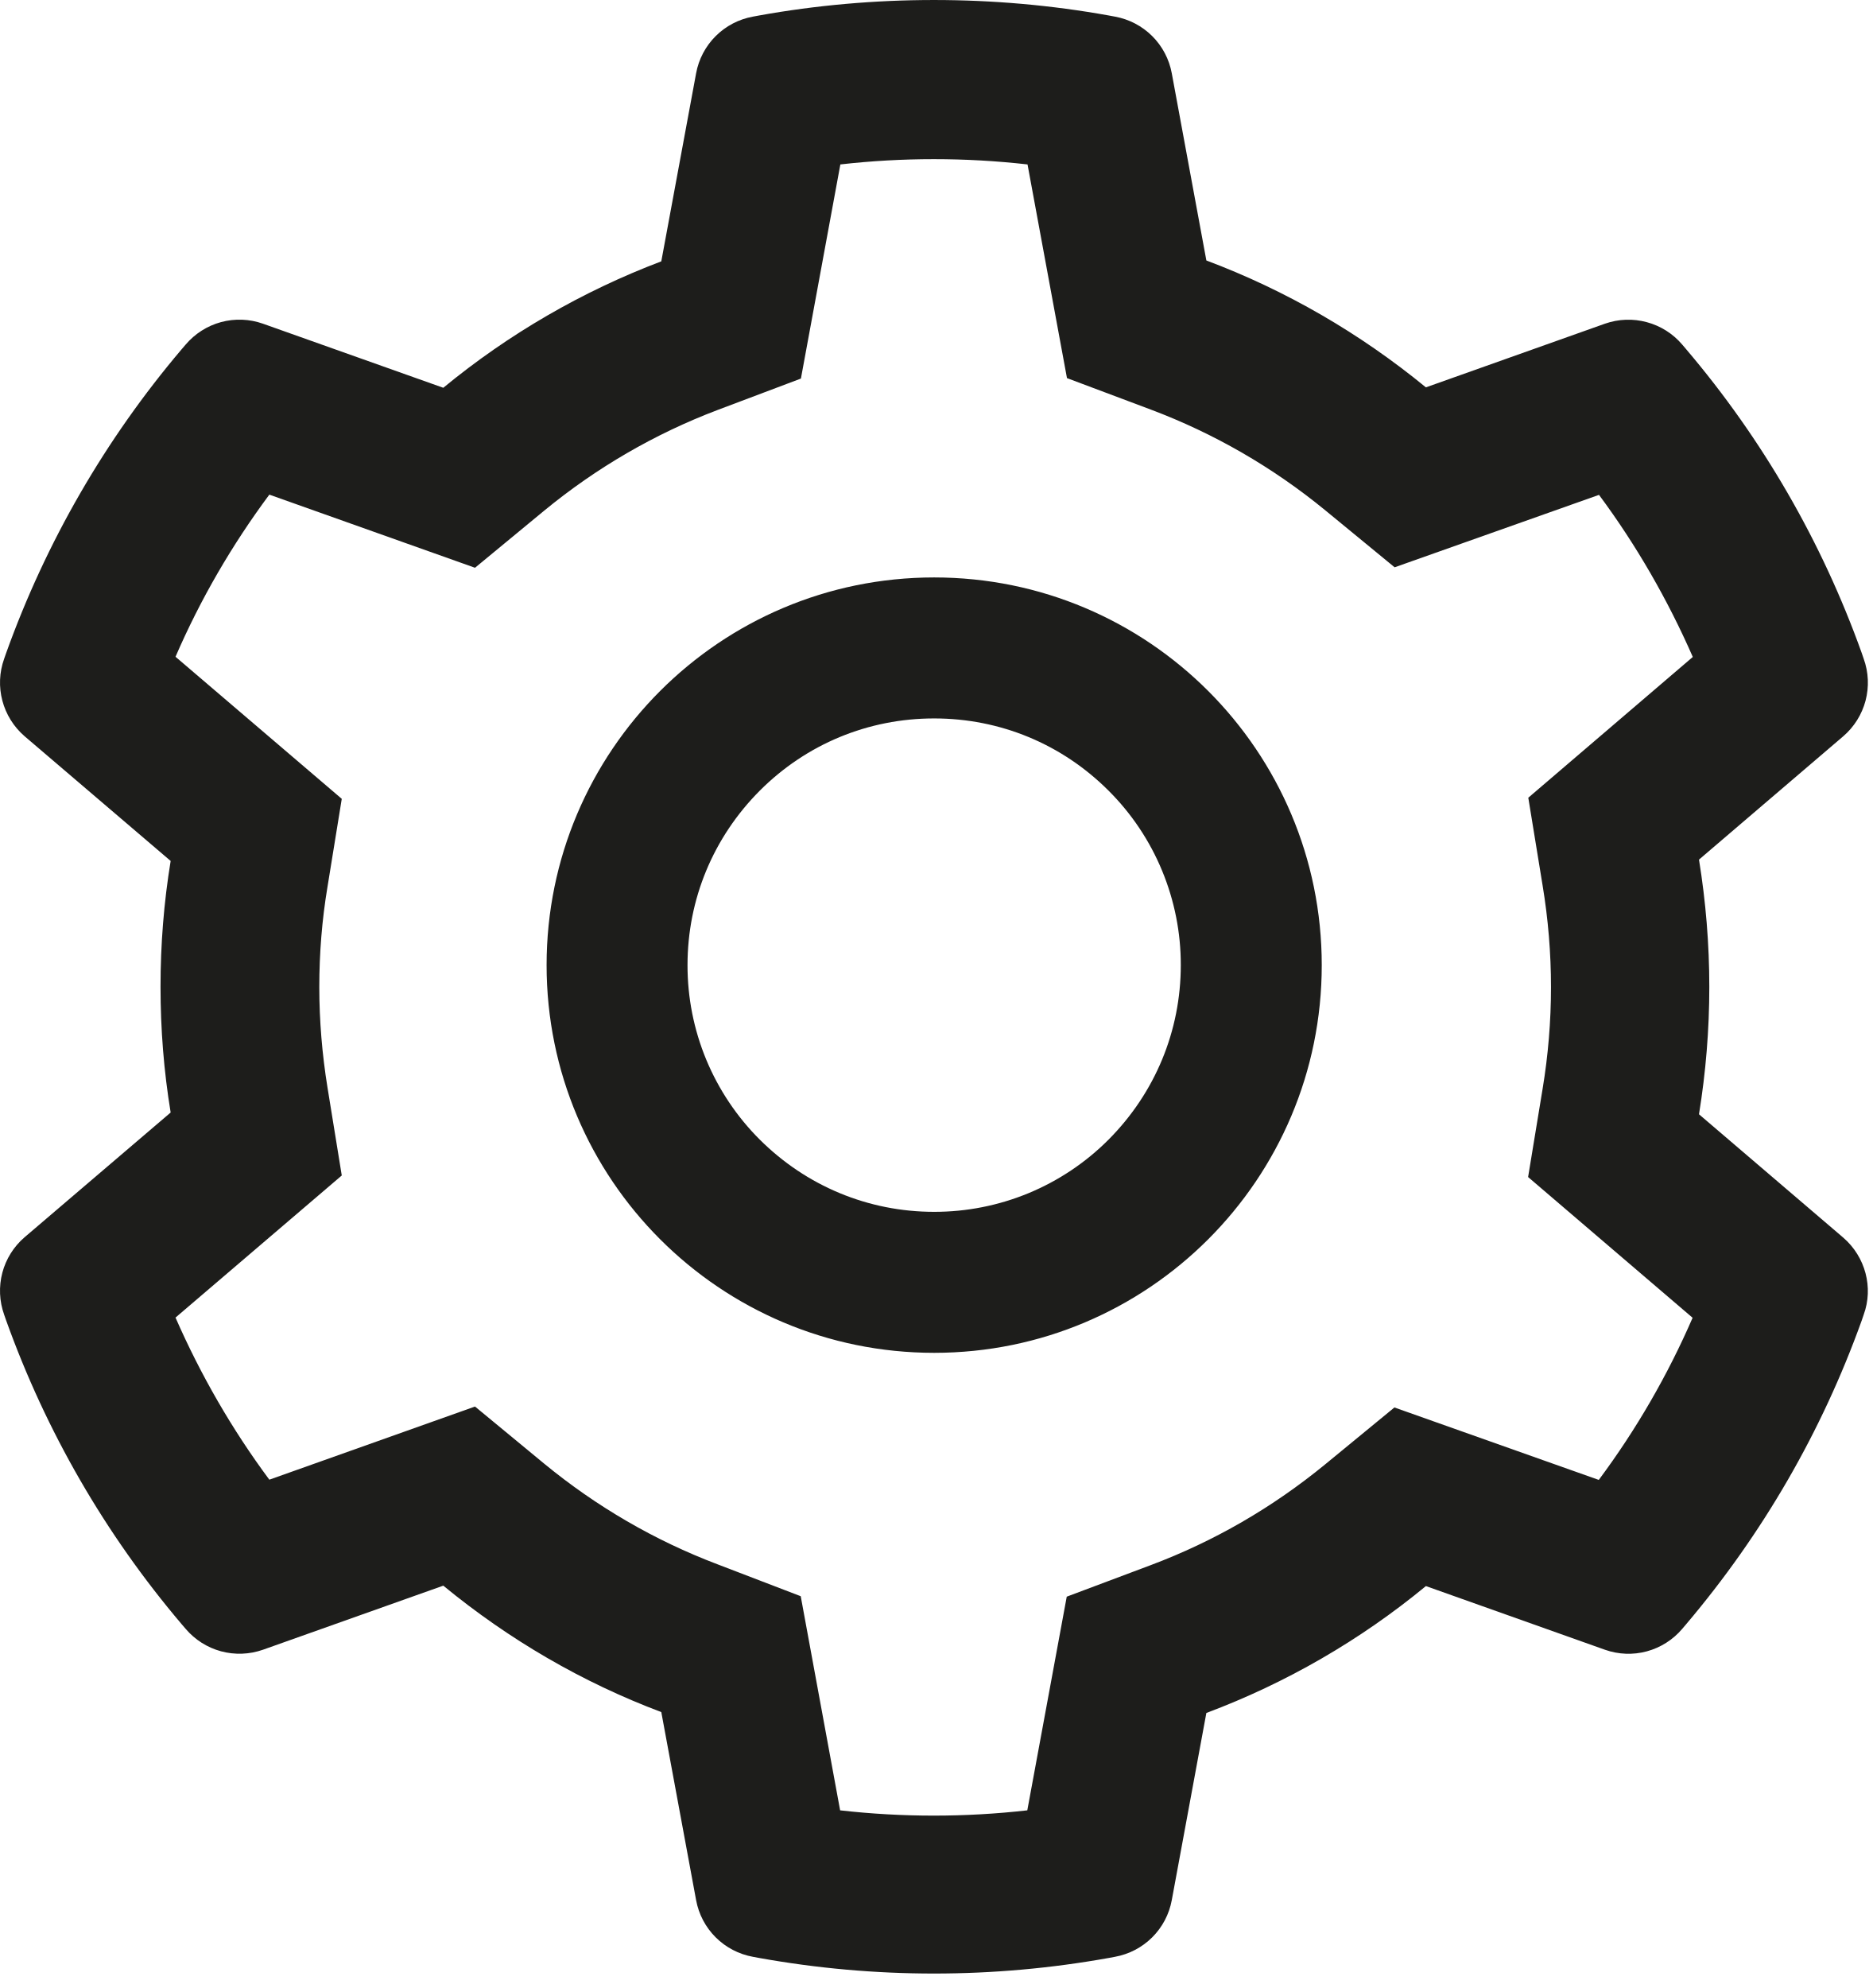
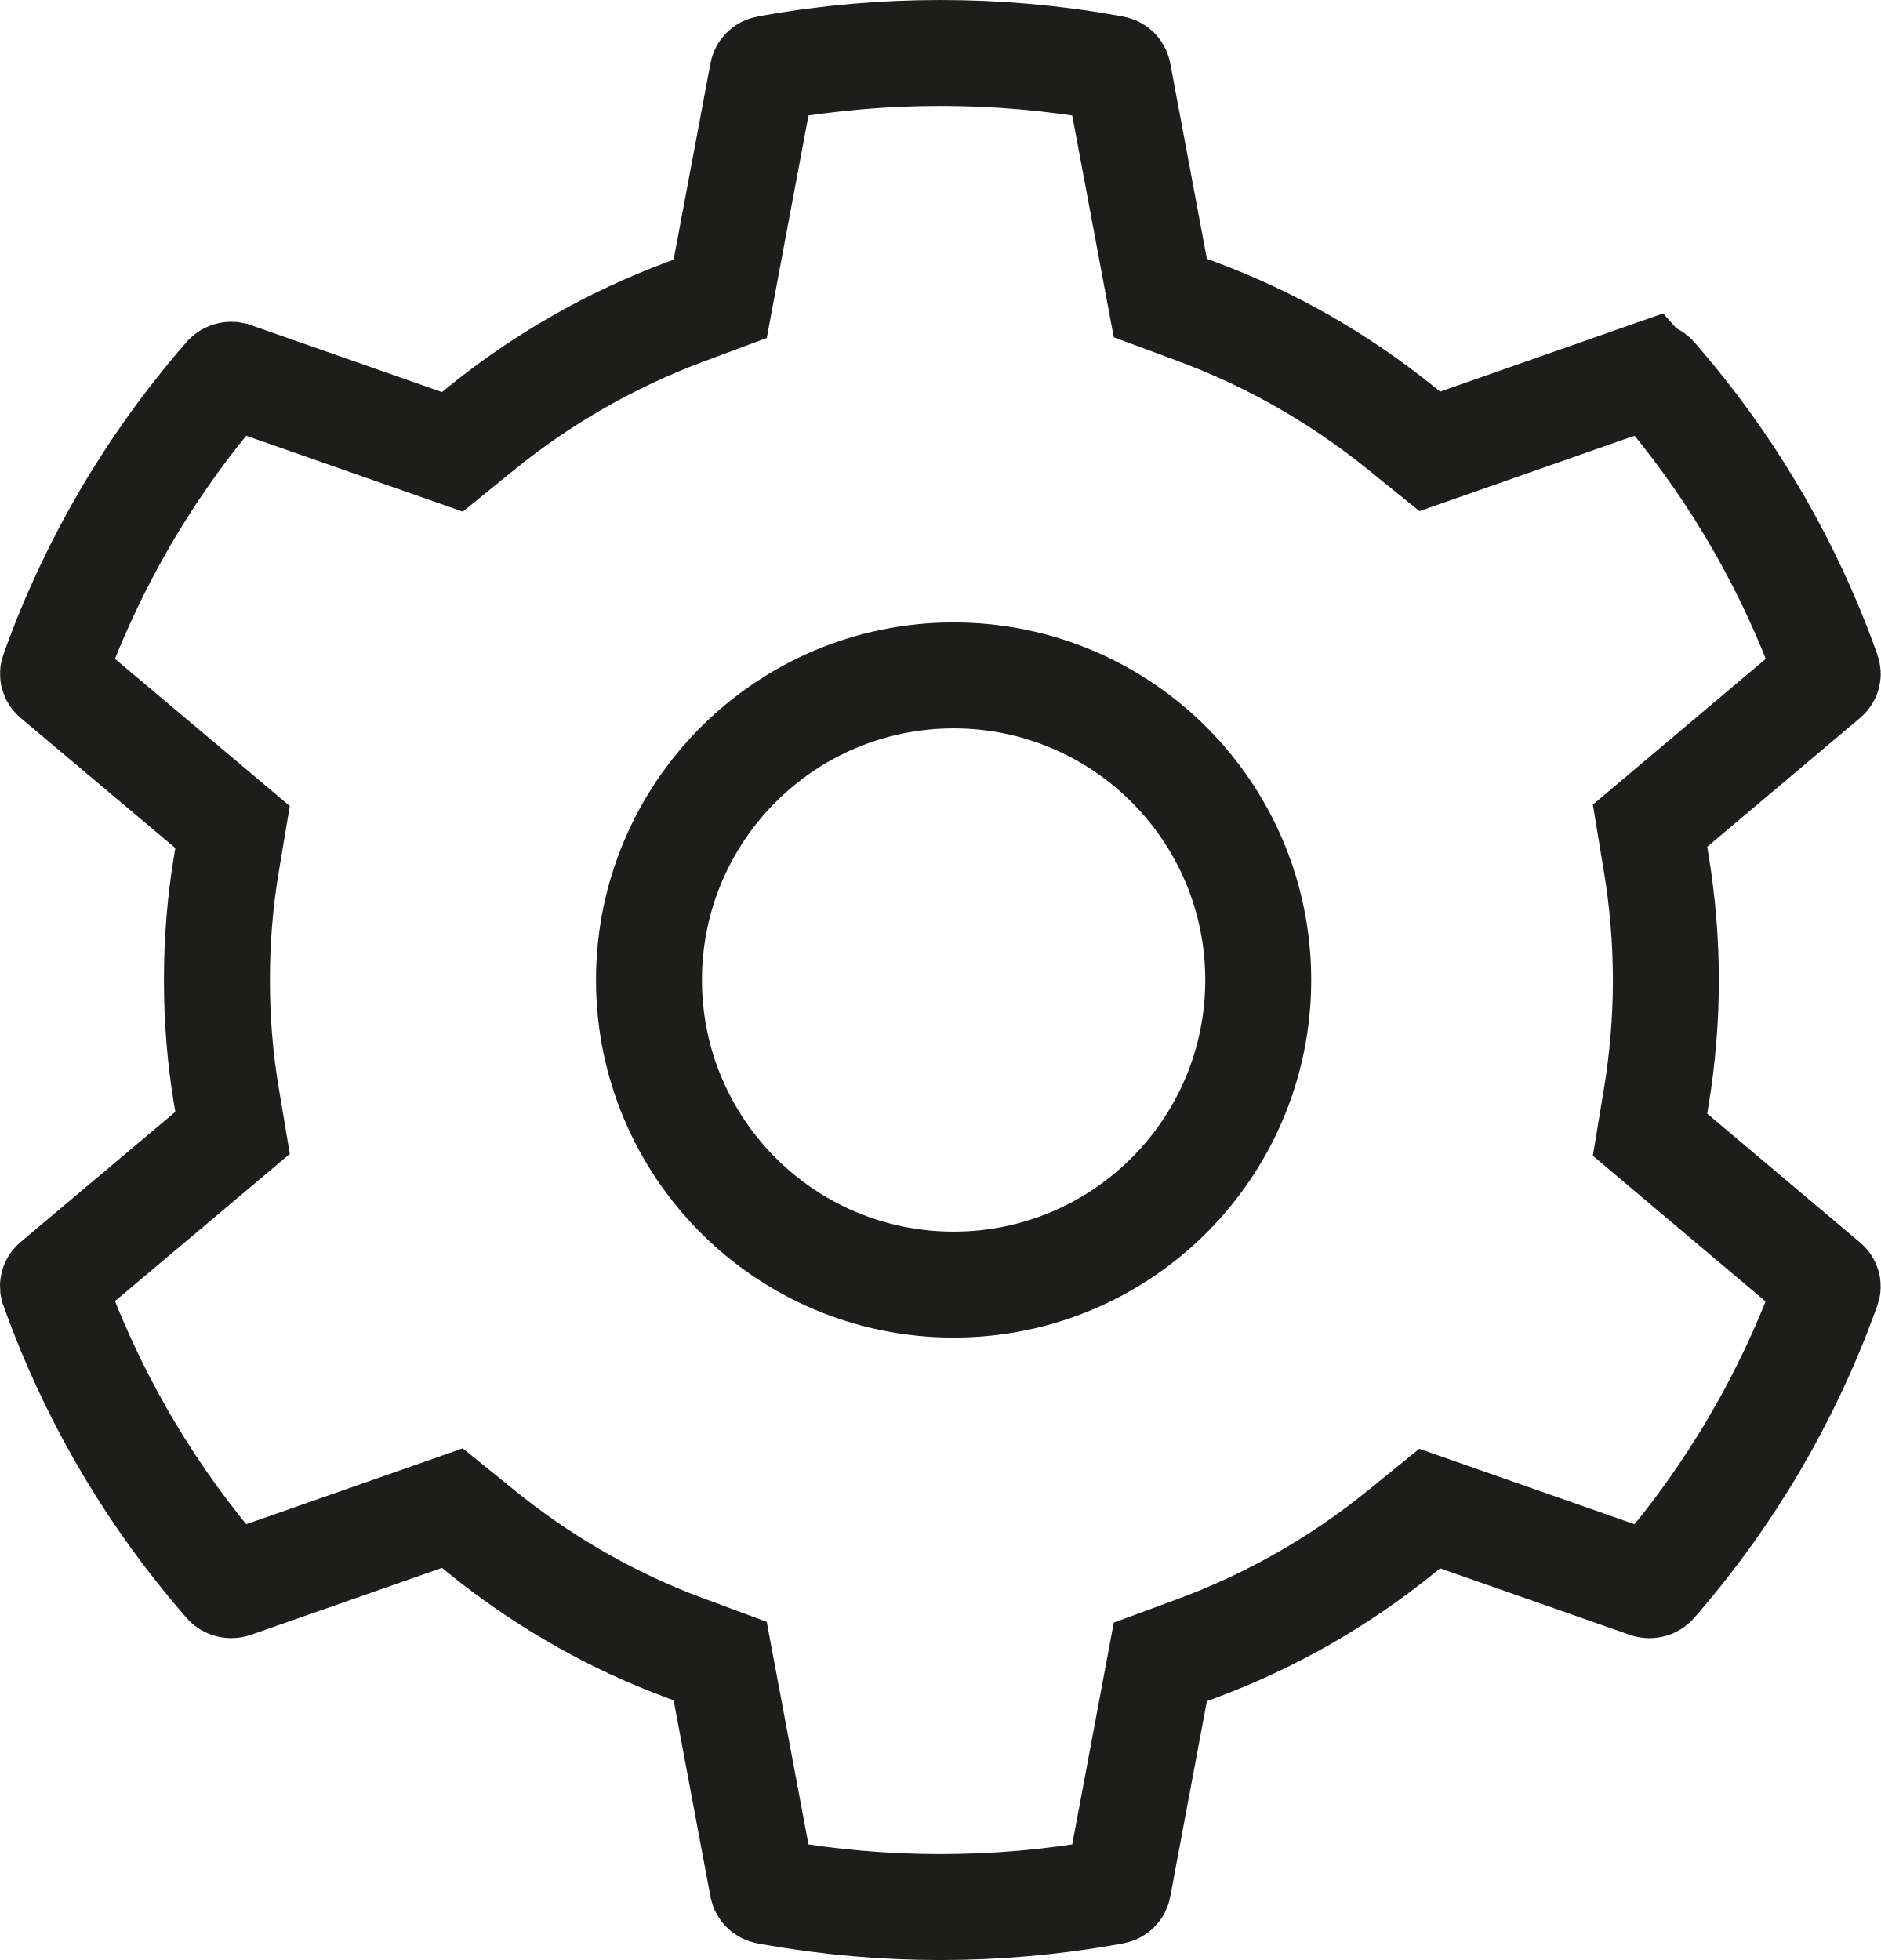
- <svg xmlns="http://www.w3.org/2000/svg" width="49" height="52" viewBox="0 0 49 52" fill="none">
-   <path d="M48.226 32.372L44.452 29.146C44.63 28.051 44.722 26.933 44.722 25.815C44.722 24.698 44.63 23.58 44.452 22.485L48.226 19.259C48.51 19.015 48.714 18.69 48.81 18.328C48.905 17.966 48.889 17.583 48.761 17.23L48.71 17.081C47.671 14.177 46.115 11.485 44.117 9.135L44.014 9.014C43.772 8.729 43.449 8.524 43.087 8.427C42.727 8.329 42.344 8.343 41.991 8.467L37.307 10.132C35.579 8.715 33.648 7.597 31.563 6.813L30.658 1.916C30.59 1.547 30.411 1.208 30.146 0.944C29.88 0.679 29.54 0.502 29.172 0.435L29.016 0.406C26.014 -0.135 22.857 -0.135 19.855 0.406L19.699 0.435C19.331 0.502 18.991 0.679 18.725 0.944C18.46 1.208 18.281 1.547 18.213 1.916L17.302 6.836C15.233 7.62 13.306 8.737 11.598 10.143L6.88 8.467C6.527 8.342 6.144 8.328 5.783 8.425C5.422 8.523 5.099 8.729 4.857 9.014L4.753 9.135C2.758 11.487 1.203 14.178 0.161 17.081L0.109 17.23C-0.15 17.951 0.063 18.757 0.645 19.259L4.465 22.52C4.287 23.603 4.2 24.709 4.2 25.81C4.2 26.916 4.287 28.022 4.465 29.1L0.645 32.361C0.361 32.604 0.157 32.929 0.061 33.291C-0.034 33.654 -0.018 34.036 0.109 34.389L0.161 34.539C1.204 37.443 2.748 40.122 4.753 42.484L4.857 42.605C5.099 42.89 5.422 43.095 5.783 43.193C6.144 43.29 6.527 43.276 6.88 43.152L11.598 41.476C13.315 42.887 15.234 44.005 17.302 44.783L18.213 49.703C18.281 50.072 18.46 50.411 18.725 50.675C18.991 50.94 19.331 51.117 19.699 51.184L19.855 51.213C22.884 51.758 25.987 51.758 29.016 51.213L29.172 51.184C29.54 51.117 29.88 50.94 30.146 50.675C30.411 50.411 30.59 50.072 30.658 49.703L31.563 44.806C33.648 44.025 35.589 42.903 37.307 41.487L41.991 43.152C42.344 43.277 42.727 43.292 43.088 43.194C43.449 43.096 43.772 42.891 44.014 42.605L44.117 42.484C46.123 40.116 47.667 37.443 48.71 34.539L48.761 34.389C49.021 33.68 48.807 32.873 48.226 32.372ZM40.361 23.165C40.505 24.035 40.58 24.928 40.58 25.821C40.58 26.714 40.505 27.607 40.361 28.477L39.981 30.788L44.285 34.469C43.632 35.973 42.809 37.396 41.83 38.71L36.483 36.815L34.674 38.301C33.297 39.43 31.764 40.318 30.105 40.94L27.91 41.764L26.878 47.353C25.251 47.537 23.608 47.537 21.981 47.353L20.95 41.752L18.772 40.917C17.13 40.295 15.603 39.407 14.237 38.284L12.428 36.791L7.047 38.704C6.067 37.385 5.249 35.962 4.592 34.464L8.942 30.747L8.568 28.443C8.429 27.584 8.354 26.697 8.354 25.821C8.354 24.94 8.424 24.058 8.568 23.2L8.942 20.895L4.592 17.179C5.243 15.675 6.067 14.257 7.047 12.938L12.428 14.851L14.237 13.358C15.603 12.235 17.13 11.348 18.772 10.725L20.955 9.902L21.987 4.301C23.606 4.117 25.259 4.117 26.884 4.301L27.916 9.89L30.111 10.714C31.764 11.336 33.303 12.223 34.68 13.353L36.489 14.839L41.836 12.944C42.815 14.263 43.633 15.686 44.29 17.184L39.986 20.866L40.361 23.165ZM24.441 15.104C18.841 15.104 14.301 19.645 14.301 25.245C14.301 30.845 18.841 35.386 24.441 35.386C30.042 35.386 34.582 30.845 34.582 25.245C34.582 19.645 30.042 15.104 24.441 15.104ZM29.005 29.808C28.406 30.409 27.695 30.884 26.912 31.209C26.128 31.533 25.289 31.699 24.441 31.698C22.718 31.698 21.099 31.024 19.878 29.808C19.278 29.21 18.802 28.498 18.477 27.715C18.153 26.932 17.987 26.093 17.988 25.245C17.988 23.522 18.662 21.903 19.878 20.682C21.099 19.46 22.718 18.792 24.441 18.792C26.164 18.792 27.783 19.46 29.005 20.682C29.605 21.28 30.081 21.991 30.405 22.775C30.729 23.558 30.896 24.397 30.894 25.245C30.894 26.968 30.22 28.587 29.005 29.808Z" fill="#1D1D1B" />
+ <svg xmlns="http://www.w3.org/2000/svg" width="71" height="74" viewBox="0 0 71 74" fill="none">
+   <path d="M29.2 2.55C33.326 1.817 37.673 1.817 41.799 2.55L42.028 2.592L42.038 2.593C42.089 2.603 42.131 2.626 42.16 2.655C42.188 2.683 42.204 2.714 42.21 2.743L43.543 9.86L43.804 11.252L45.132 11.744C47.948 12.787 50.554 14.275 52.892 16.165L53.976 17.042L55.29 16.581L62.181 14.164L62.182 14.165C62.23 14.148 62.285 14.145 62.335 14.159C62.385 14.172 62.425 14.2 62.451 14.23L62.457 14.237L62.604 14.404C65.177 17.39 67.216 20.783 68.637 24.435L68.912 25.17L68.98 25.362L68.991 25.393C69.002 25.423 69.003 25.453 68.995 25.482C68.987 25.511 68.969 25.543 68.938 25.57L63.378 30.258L62.291 31.174L62.523 32.577C62.764 34.034 62.889 35.522 62.889 37.008C62.889 38.493 62.764 39.981 62.523 41.438L62.291 42.84L63.378 43.758L68.93 48.439C69.008 48.506 69.002 48.577 68.995 48.594L68.98 48.636L68.913 48.826C67.482 52.755 65.365 56.374 62.611 59.585L62.457 59.761L62.452 59.767L62.446 59.773C62.421 59.802 62.383 59.828 62.335 59.84C62.287 59.853 62.236 59.852 62.19 59.836L55.29 57.418L53.972 56.956L52.887 57.837C50.569 59.72 47.949 61.213 45.134 62.254L43.804 62.745L43.543 64.138L42.21 71.254C42.204 71.283 42.189 71.314 42.16 71.343C42.131 71.371 42.089 71.395 42.038 71.404L42.028 71.406L41.799 71.448C37.633 72.185 33.367 72.185 29.2 71.448H29.201L28.972 71.406L28.962 71.404C28.911 71.395 28.869 71.371 28.84 71.343C28.811 71.314 28.795 71.282 28.789 71.253L27.448 64.104L27.188 62.714L25.86 62.221L25.34 62.022C22.751 61.001 20.34 59.583 18.162 57.818L17.078 56.939L15.761 57.401L8.816 59.834C8.768 59.85 8.715 59.852 8.665 59.839C8.615 59.825 8.575 59.799 8.549 59.768L8.543 59.761L8.39 59.585C5.809 56.584 3.786 53.21 2.363 49.56L2.087 48.826L2.021 48.636L2.015 48.62L2.009 48.605L2 48.56C1.999 48.545 2.001 48.531 2.005 48.516C2.013 48.487 2.03 48.454 2.063 48.426L7.689 43.691L8.78 42.772L8.544 41.365C8.305 39.944 8.189 38.475 8.189 36.999C8.189 35.532 8.305 34.063 8.544 32.632L8.779 31.225L7.689 30.306L2.068 25.576C1.998 25.516 1.992 25.442 2.01 25.392L2.015 25.378L2.021 25.363L2.097 25.145C3.528 21.223 5.661 17.584 8.398 14.403L8.543 14.237L8.548 14.231L8.554 14.225C8.579 14.196 8.617 14.17 8.665 14.157C8.689 14.15 8.715 14.148 8.739 14.149L8.812 14.163L15.761 16.597L17.079 17.059L18.163 16.178C20.468 14.307 23.071 12.819 25.866 11.775L27.189 11.281L27.448 9.894L28.789 2.746C28.795 2.716 28.811 2.684 28.84 2.655C28.869 2.626 28.911 2.603 28.962 2.593L28.972 2.592L29.2 2.55Z" stroke="#1D1D1B" stroke-width="4" />
+   <path d="M36 48.5C42.351 48.5 47.5 43.351 47.5 37C47.5 30.649 42.351 25.5 36 25.5C29.649 25.5 24.5 30.649 24.5 37C24.5 43.351 29.649 48.5 36 48.5Z" stroke="#1D1D1B" stroke-width="4" />
</svg>
